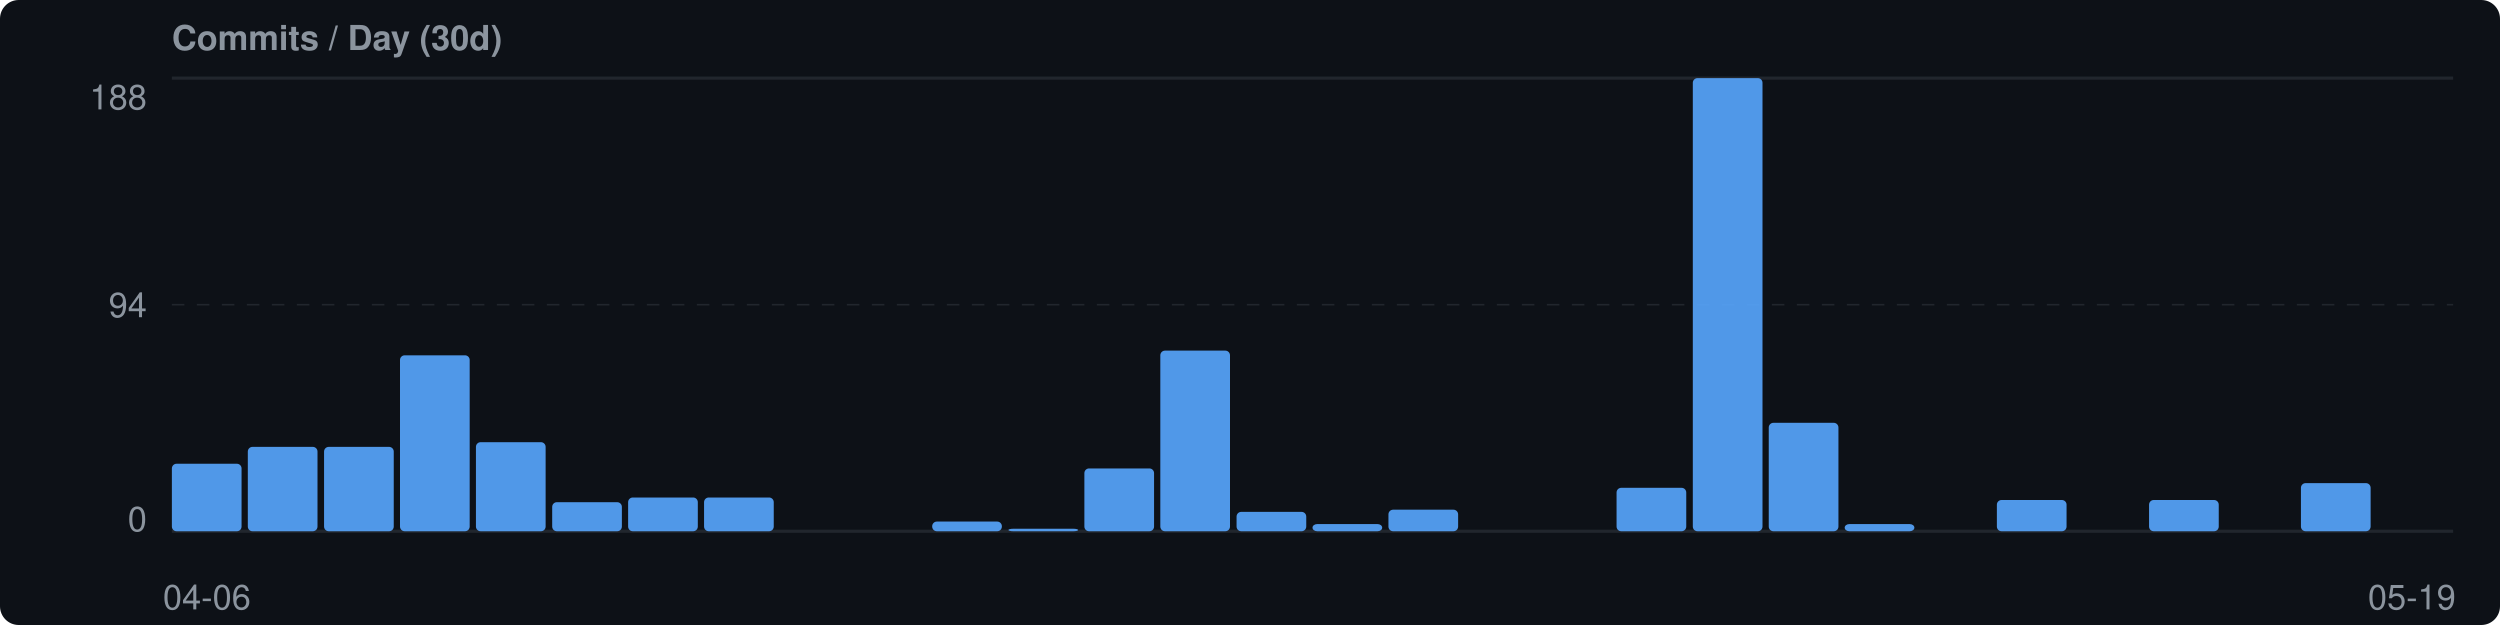
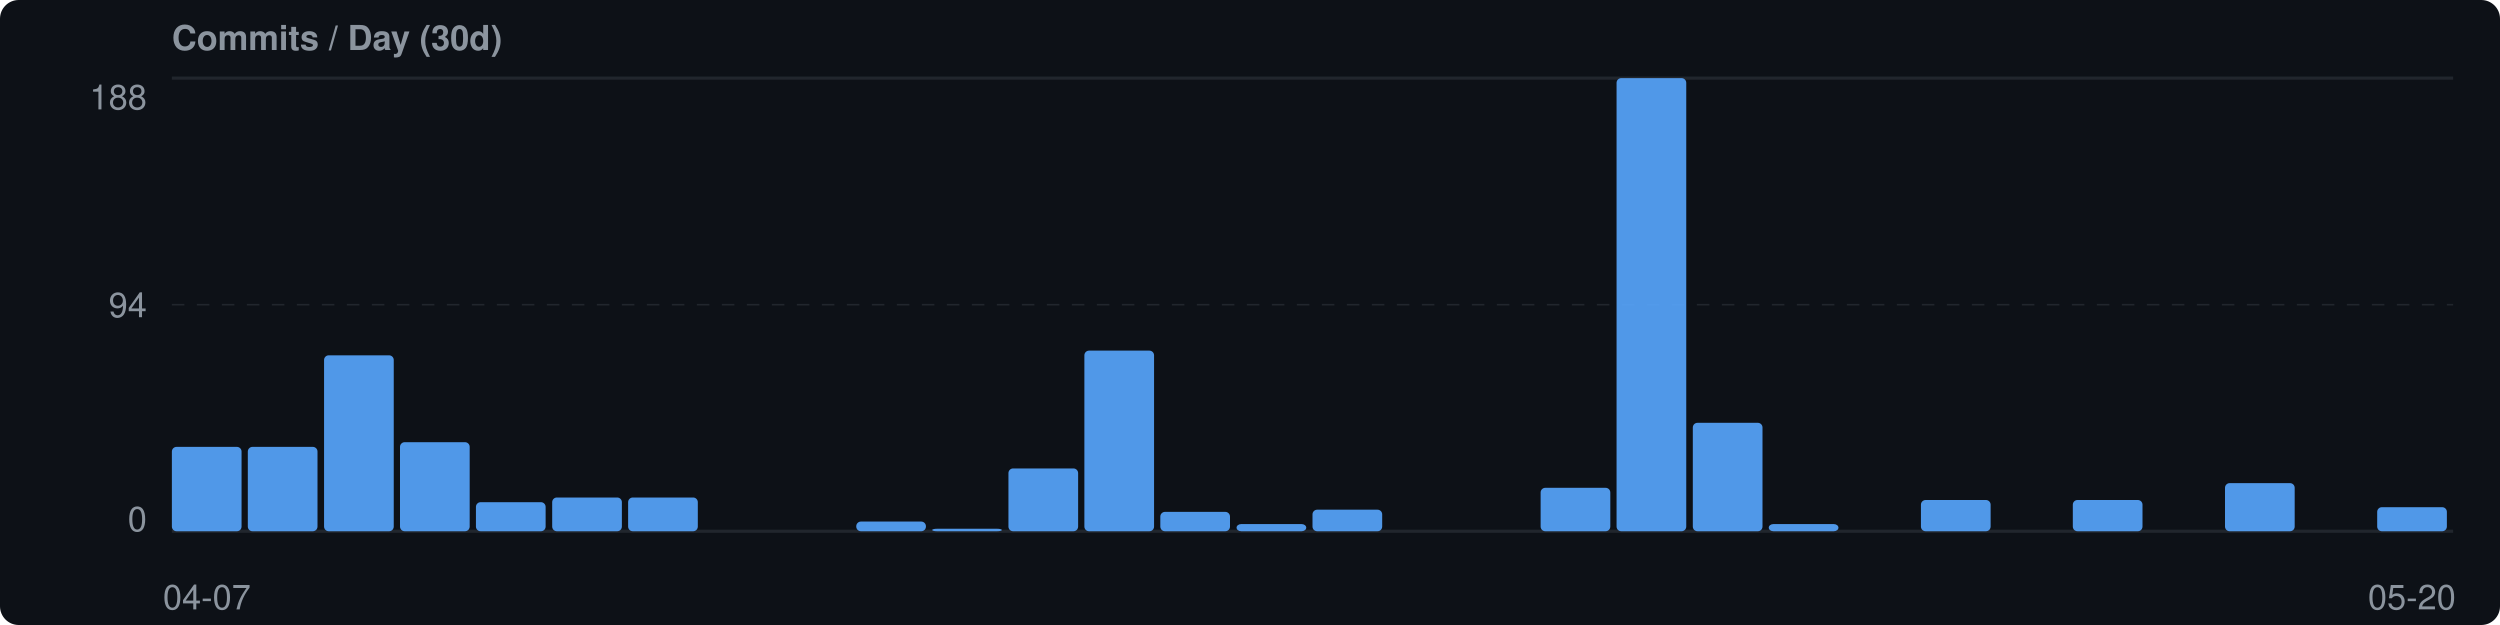
<svg xmlns="http://www.w3.org/2000/svg" width="800" height="200" viewBox="0 0 800 200">
  <rect width="800" height="200" fill="#0d1117" rx="6" />
  <style>text { font-family: system-ui, -apple-system, 'Segoe UI', Helvetica, Arial, sans-serif; fill: #8b949e; font-size: 11px; }</style>
  <text x="55" y="16" fill="#c9d1d9" font-size="13" font-weight="600">Commits / Day (30d)</text>
  <text x="47" y="35" text-anchor="end" font-size="10">188</text>
  <text x="47" y="170" text-anchor="end" font-size="10">0</text>
  <line x1="55" y1="25" x2="785" y2="25" stroke="#21262d" stroke-width="1" />
  <line x1="55" y1="170" x2="785" y2="170" stroke="#21262d" stroke-width="1" />
  <line x1="55" y1="97.5" x2="785" y2="97.5" stroke="#21262d" stroke-width="0.5" stroke-dasharray="4,4" />
  <text x="47" y="101.5" text-anchor="end" font-size="10">94</text>
-   <rect x="55.0" y="148.4" width="22.3" height="21.6" fill="#58a6ff" rx="1.5" opacity="0.9" />
-   <text x="66.2" y="195" text-anchor="middle" font-size="10">04-06</text>
+   <rect x="55.0" y="143.0" width="22.3" height="27.0" fill="#58a6ff" rx="1.5" opacity="0.9" />
+   <text x="66.2" y="195" text-anchor="middle" font-size="10">04-07</text>
  <rect x="79.3" y="143.0" width="22.3" height="27.0" fill="#58a6ff" rx="1.5" opacity="0.9" />
-   <rect x="103.7" y="143.0" width="22.3" height="27.0" fill="#58a6ff" rx="1.5" opacity="0.9" />
-   <rect x="128.0" y="113.7" width="22.3" height="56.3" fill="#58a6ff" rx="1.5" opacity="0.9" />
-   <rect x="152.3" y="141.5" width="22.3" height="28.5" fill="#58a6ff" rx="1.5" opacity="0.9" />
-   <rect x="176.7" y="160.7" width="22.3" height="9.3" fill="#58a6ff" rx="1.5" opacity="0.9" />
+   <rect x="103.7" y="113.7" width="22.3" height="56.3" fill="#58a6ff" rx="1.5" opacity="0.9" />
+   <rect x="128.0" y="141.5" width="22.3" height="28.5" fill="#58a6ff" rx="1.5" opacity="0.9" />
+   <rect x="152.3" y="160.7" width="22.3" height="9.3" fill="#58a6ff" rx="1.5" opacity="0.9" />
+   <rect x="176.7" y="159.2" width="22.3" height="10.8" fill="#58a6ff" rx="1.5" opacity="0.9" />
  <rect x="201.0" y="159.2" width="22.3" height="10.8" fill="#58a6ff" rx="1.5" opacity="0.9" />
-   <rect x="225.3" y="159.2" width="22.3" height="10.8" fill="#58a6ff" rx="1.5" opacity="0.9" />
+   <rect x="225.3" y="170.0" width="22.3" height="0.0" fill="#58a6ff" rx="1.5" opacity="0.9" />
  <rect x="249.7" y="170.0" width="22.3" height="0.0" fill="#58a6ff" rx="1.5" opacity="0.9" />
-   <rect x="274.0" y="170.0" width="22.3" height="0.0" fill="#58a6ff" rx="1.5" opacity="0.9" />
-   <rect x="298.3" y="166.9" width="22.3" height="3.1" fill="#58a6ff" rx="1.5" opacity="0.9" />
-   <rect x="322.7" y="169.2" width="22.3" height="0.8" fill="#58a6ff" rx="1.5" opacity="0.9" />
-   <rect x="347.0" y="149.9" width="22.3" height="20.1" fill="#58a6ff" rx="1.5" opacity="0.9" />
-   <rect x="371.3" y="112.2" width="22.3" height="57.8" fill="#58a6ff" rx="1.5" opacity="0.9" />
-   <rect x="395.7" y="163.8" width="22.3" height="6.2" fill="#58a6ff" rx="1.5" opacity="0.9" />
-   <rect x="420.0" y="167.7" width="22.3" height="2.3" fill="#58a6ff" rx="1.5" opacity="0.9" />
-   <rect x="444.3" y="163.1" width="22.3" height="6.9" fill="#58a6ff" rx="1.5" opacity="0.9" />
+   <rect x="274.0" y="166.9" width="22.3" height="3.1" fill="#58a6ff" rx="1.5" opacity="0.9" />
+   <rect x="298.3" y="169.2" width="22.3" height="0.8" fill="#58a6ff" rx="1.5" opacity="0.9" />
+   <rect x="322.7" y="149.9" width="22.3" height="20.1" fill="#58a6ff" rx="1.5" opacity="0.9" />
+   <rect x="347.0" y="112.2" width="22.3" height="57.8" fill="#58a6ff" rx="1.5" opacity="0.9" />
+   <rect x="371.3" y="163.8" width="22.3" height="6.2" fill="#58a6ff" rx="1.5" opacity="0.9" />
+   <rect x="395.7" y="167.7" width="22.3" height="2.3" fill="#58a6ff" rx="1.5" opacity="0.9" />
+   <rect x="420.0" y="163.1" width="22.3" height="6.9" fill="#58a6ff" rx="1.5" opacity="0.9" />
+   <rect x="444.3" y="170.0" width="22.3" height="0.0" fill="#58a6ff" rx="1.5" opacity="0.9" />
  <rect x="468.7" y="170.0" width="22.3" height="0.0" fill="#58a6ff" rx="1.5" opacity="0.9" />
-   <rect x="493.0" y="170.0" width="22.3" height="0.0" fill="#58a6ff" rx="1.5" opacity="0.9" />
-   <rect x="517.3" y="156.1" width="22.3" height="13.9" fill="#58a6ff" rx="1.5" opacity="0.9" />
-   <rect x="541.7" y="25.0" width="22.3" height="145.0" fill="#58a6ff" rx="1.5" opacity="0.9" />
-   <rect x="566.0" y="135.3" width="22.3" height="34.7" fill="#58a6ff" rx="1.5" opacity="0.9" />
-   <rect x="590.3" y="167.7" width="22.3" height="2.3" fill="#58a6ff" rx="1.5" opacity="0.9" />
-   <rect x="614.7" y="170.0" width="22.3" height="0.0" fill="#58a6ff" rx="1.5" opacity="0.9" />
-   <rect x="639.0" y="160.0" width="22.3" height="10.0" fill="#58a6ff" rx="1.5" opacity="0.9" />
-   <rect x="663.3" y="170.0" width="22.3" height="0.0" fill="#58a6ff" rx="1.5" opacity="0.9" />
-   <rect x="687.7" y="160.0" width="22.3" height="10.0" fill="#58a6ff" rx="1.5" opacity="0.9" />
-   <rect x="712.0" y="170.0" width="22.3" height="0.0" fill="#58a6ff" rx="1.5" opacity="0.9" />
-   <rect x="736.3" y="154.6" width="22.3" height="15.4" fill="#58a6ff" rx="1.5" opacity="0.9" />
-   <rect x="760.7" y="170.0" width="22.3" height="0.0" fill="#58a6ff" rx="1.5" opacity="0.9" />
-   <text x="771.8" y="195" text-anchor="middle" font-size="10">05-19</text>
+   <rect x="493.0" y="156.1" width="22.3" height="13.9" fill="#58a6ff" rx="1.5" opacity="0.9" />
+   <rect x="517.3" y="25.0" width="22.3" height="145.0" fill="#58a6ff" rx="1.5" opacity="0.9" />
+   <rect x="541.7" y="135.3" width="22.3" height="34.7" fill="#58a6ff" rx="1.5" opacity="0.9" />
+   <rect x="566.0" y="167.7" width="22.3" height="2.3" fill="#58a6ff" rx="1.5" opacity="0.9" />
+   <rect x="590.3" y="170.0" width="22.3" height="0.0" fill="#58a6ff" rx="1.5" opacity="0.9" />
+   <rect x="614.7" y="160.0" width="22.3" height="10.0" fill="#58a6ff" rx="1.5" opacity="0.9" />
+   <rect x="639.0" y="170.0" width="22.3" height="0.0" fill="#58a6ff" rx="1.5" opacity="0.9" />
+   <rect x="663.3" y="160.0" width="22.3" height="10.0" fill="#58a6ff" rx="1.5" opacity="0.9" />
+   <rect x="687.7" y="170.0" width="22.3" height="0.0" fill="#58a6ff" rx="1.5" opacity="0.9" />
+   <rect x="712.0" y="154.6" width="22.3" height="15.4" fill="#58a6ff" rx="1.5" opacity="0.9" />
+   <rect x="736.3" y="170.0" width="22.3" height="0.0" fill="#58a6ff" rx="1.5" opacity="0.9" />
+   <rect x="760.7" y="162.3" width="22.3" height="7.7" fill="#58a6ff" rx="1.5" opacity="0.9" />
+   <text x="771.8" y="195" text-anchor="middle" font-size="10">05-20</text>
</svg>
